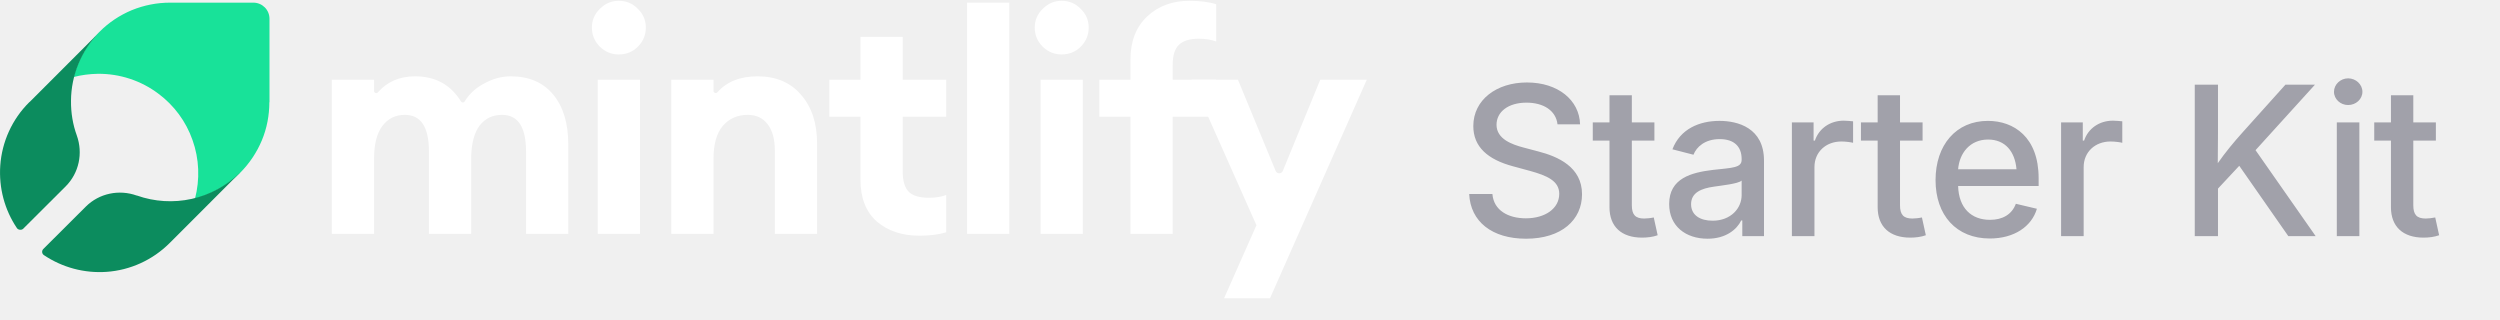
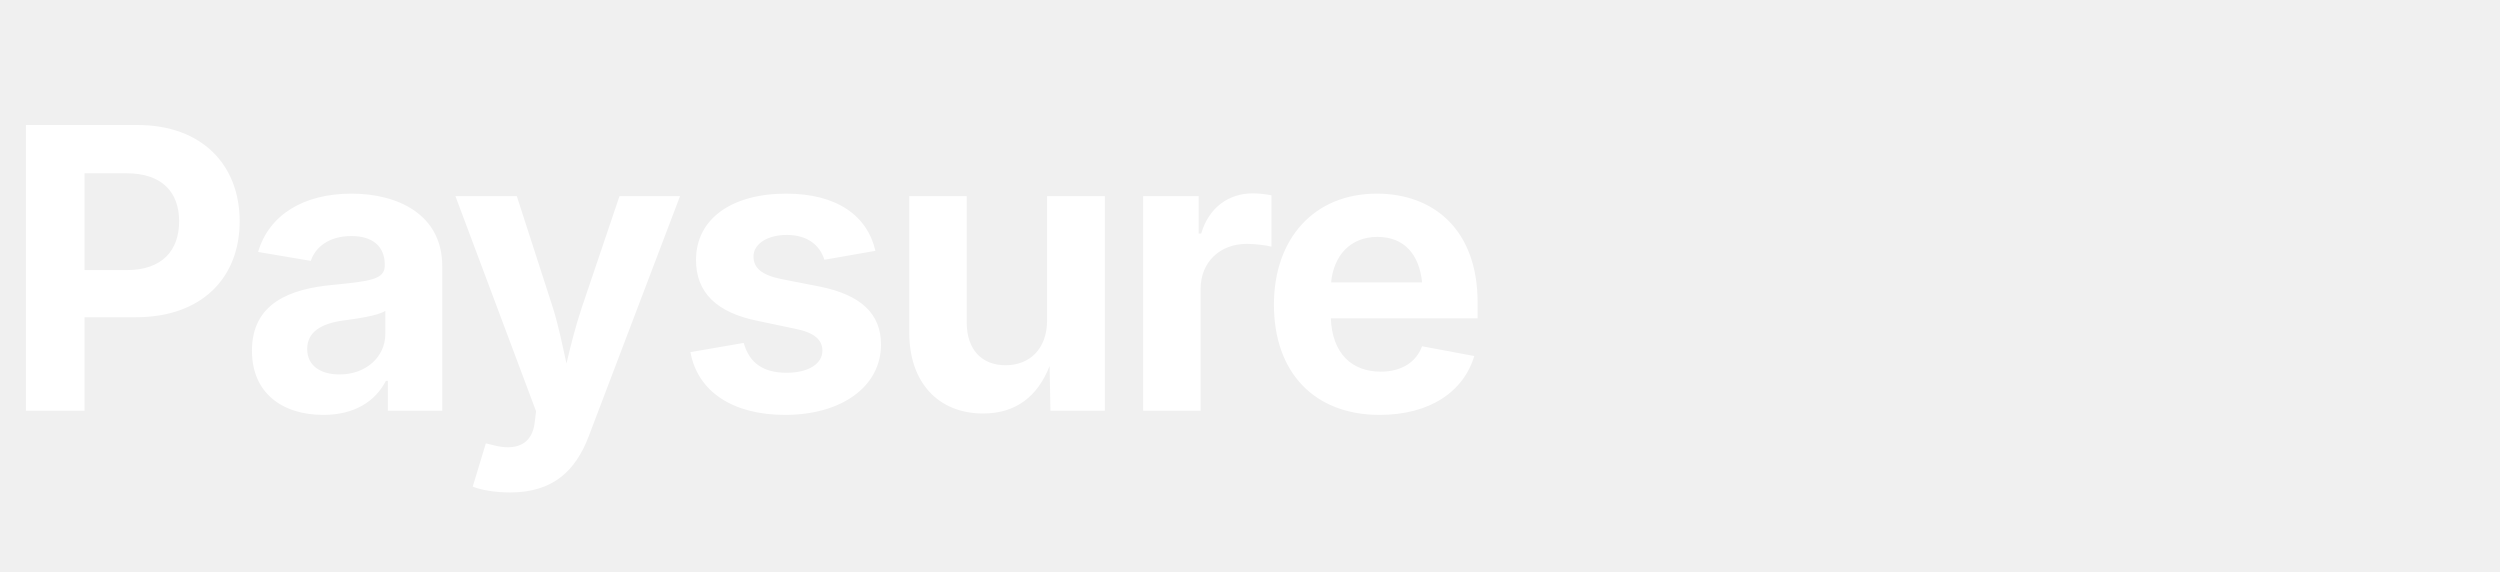
- <svg xmlns="http://www.w3.org/2000/svg" width="180" height="23" viewBox="0 0 180 23" fill="none">
-   <path d="M91.44 21.476H88.133L90.464 16.216L85.802 5.74H89.132L91.847 12.307C91.943 12.536 92.268 12.536 92.362 12.306L95.058 5.74H98.409L91.44 21.476Z" fill="white" />
-   <path d="M81.393 16.837V8.403H79.152V5.74H81.393V4.297C81.393 2.98 81.792 1.944 82.592 1.19C83.391 0.435 84.404 0.058 85.633 0.058C86.387 0.058 87.031 0.139 87.564 0.302V2.988C87.208 2.854 86.794 2.788 86.32 2.788C85.655 2.788 85.174 2.936 84.878 3.232C84.582 3.513 84.434 3.994 84.434 4.674V5.74H87.564V8.403H84.434V16.837H81.393Z" fill="white" />
-   <path d="M76.433 3.92C75.915 3.92 75.463 3.735 75.079 3.365C74.694 2.98 74.502 2.521 74.502 1.989C74.502 1.456 74.694 1.005 75.079 0.635C75.463 0.25 75.915 0.058 76.433 0.058C76.98 0.058 77.438 0.25 77.809 0.635C78.193 1.005 78.386 1.456 78.386 1.989C78.386 2.521 78.193 2.98 77.809 3.365C77.438 3.735 76.98 3.92 76.433 3.92ZM74.924 16.837V5.74H77.964V16.837H74.924Z" fill="white" />
-   <path d="M69.628 16.837V0.191H72.669V16.837H69.628Z" fill="white" />
-   <path d="M66.194 16.97C64.951 16.97 63.93 16.63 63.131 15.949C62.347 15.254 61.955 14.255 61.955 12.953V8.403H59.713V5.74H61.955V2.655H64.995V5.74H68.125V8.403H64.995V12.354C64.995 13.034 65.143 13.523 65.439 13.819C65.735 14.1 66.216 14.24 66.882 14.24C67.355 14.24 67.769 14.174 68.125 14.04V16.726C67.592 16.889 66.948 16.97 66.194 16.97Z" fill="white" />
-   <path d="M48.332 16.837V5.74H51.373V6.551C51.373 6.688 51.559 6.748 51.65 6.646C52.328 5.879 53.293 5.495 54.546 5.495C55.878 5.495 56.921 5.939 57.676 6.827C58.445 7.7 58.83 8.869 58.83 10.334V16.837H55.789V10.844C55.789 10.03 55.619 9.402 55.279 8.958C54.939 8.499 54.458 8.27 53.836 8.27C53.096 8.27 52.497 8.536 52.038 9.069C51.594 9.601 51.373 10.386 51.373 11.421V16.837H48.332Z" fill="white" />
-   <path d="M44.547 3.92C44.029 3.92 43.578 3.735 43.193 3.365C42.809 2.98 42.616 2.521 42.616 1.989C42.616 1.456 42.809 1.005 43.193 0.635C43.578 0.25 44.029 0.058 44.547 0.058C45.095 0.058 45.553 0.25 45.923 0.635C46.308 1.005 46.5 1.456 46.5 1.989C46.5 2.521 46.308 2.98 45.923 3.365C45.553 3.735 45.095 3.92 44.547 3.92ZM43.038 16.837V5.74H46.079V16.837H43.038Z" fill="white" />
-   <path d="M37.875 16.837V10.911C37.875 9.15 37.298 8.27 36.144 8.27C35.478 8.27 34.945 8.521 34.546 9.024C34.161 9.527 33.954 10.275 33.924 11.266V16.837H30.884V10.911C30.884 9.15 30.306 8.27 29.152 8.27C28.472 8.27 27.932 8.536 27.532 9.069C27.133 9.601 26.933 10.386 26.933 11.421V16.837H23.892V5.74H26.933V6.559C26.933 6.695 27.116 6.755 27.206 6.652C27.878 5.881 28.771 5.495 29.885 5.495C31.349 5.495 32.452 6.1 33.193 7.309C33.252 7.404 33.395 7.403 33.454 7.307C33.774 6.78 34.219 6.361 34.79 6.05C35.441 5.68 36.099 5.495 36.765 5.495C38.082 5.495 39.103 5.932 39.828 6.805C40.553 7.678 40.916 8.876 40.916 10.4V16.837H37.875Z" fill="white" />
-   <path d="M19.403 7.362V1.35C19.403 0.705 18.879 0.191 18.244 0.191H12.235C11.291 0.191 10.357 0.378 9.487 0.733C8.618 1.098 7.824 1.621 7.16 2.295L7.114 2.341C6.235 3.23 5.609 4.333 5.291 5.548C5.861 5.399 6.45 5.324 7.039 5.314C8.609 5.296 10.151 5.801 11.403 6.745C12.534 7.586 13.394 8.746 13.861 10.083C14.347 11.438 14.403 12.916 14.039 14.309C15.244 13.991 16.356 13.364 17.244 12.486L17.291 12.439C17.954 11.775 18.487 10.98 18.851 10.111C19.216 9.241 19.393 8.306 19.393 7.362H19.403Z" fill="#18E299" />
-   <path d="M5.112 7.26C5.121 5.416 5.857 3.646 7.151 2.324L2.151 7.326C2.133 7.344 2.114 7.354 2.095 7.372C0.876 8.583 0.14 10.204 0.019 11.918C-0.092 13.52 0.327 15.103 1.22 16.426C1.306 16.552 1.537 16.593 1.667 16.472L4.73 13.417C5.689 12.458 5.987 11.033 5.531 9.757C5.242 8.965 5.103 8.117 5.112 7.26Z" fill="#0C8C5E" />
-   <path d="M17.262 12.44C16.303 13.38 15.102 14.032 13.799 14.321C12.486 14.61 11.127 14.526 9.861 14.079C9.861 14.079 9.851 14.079 9.842 14.079C8.567 13.622 7.142 13.921 6.183 14.871L3.12 17.926C2.99 18.056 3.009 18.27 3.167 18.373C4.489 19.258 6.072 19.686 7.673 19.574C9.386 19.453 10.997 18.717 12.216 17.497L12.263 17.451L17.262 12.449V12.44Z" fill="#0C8C5E" />
-   <text x="105" y="17" font-family="Inter, ui-sans-serif, system-ui, -apple-system, sans-serif" font-size="15" font-weight="500" fill="#A1A1AA" letter-spacing="-0.01em">Starter Kit</text>
+ <svg xmlns="http://www.w3.org/2000/svg" width="140" height="32" viewBox="0 0 140 32" fill="none">
+   <text x="0" y="23" font-family="-apple-system, BlinkMacSystemFont, 'Segoe UI', Inter, sans-serif" font-size="22" font-weight="700" fill="#FFFFFF" letter-spacing="-0.6">Paysure</text>
</svg>
